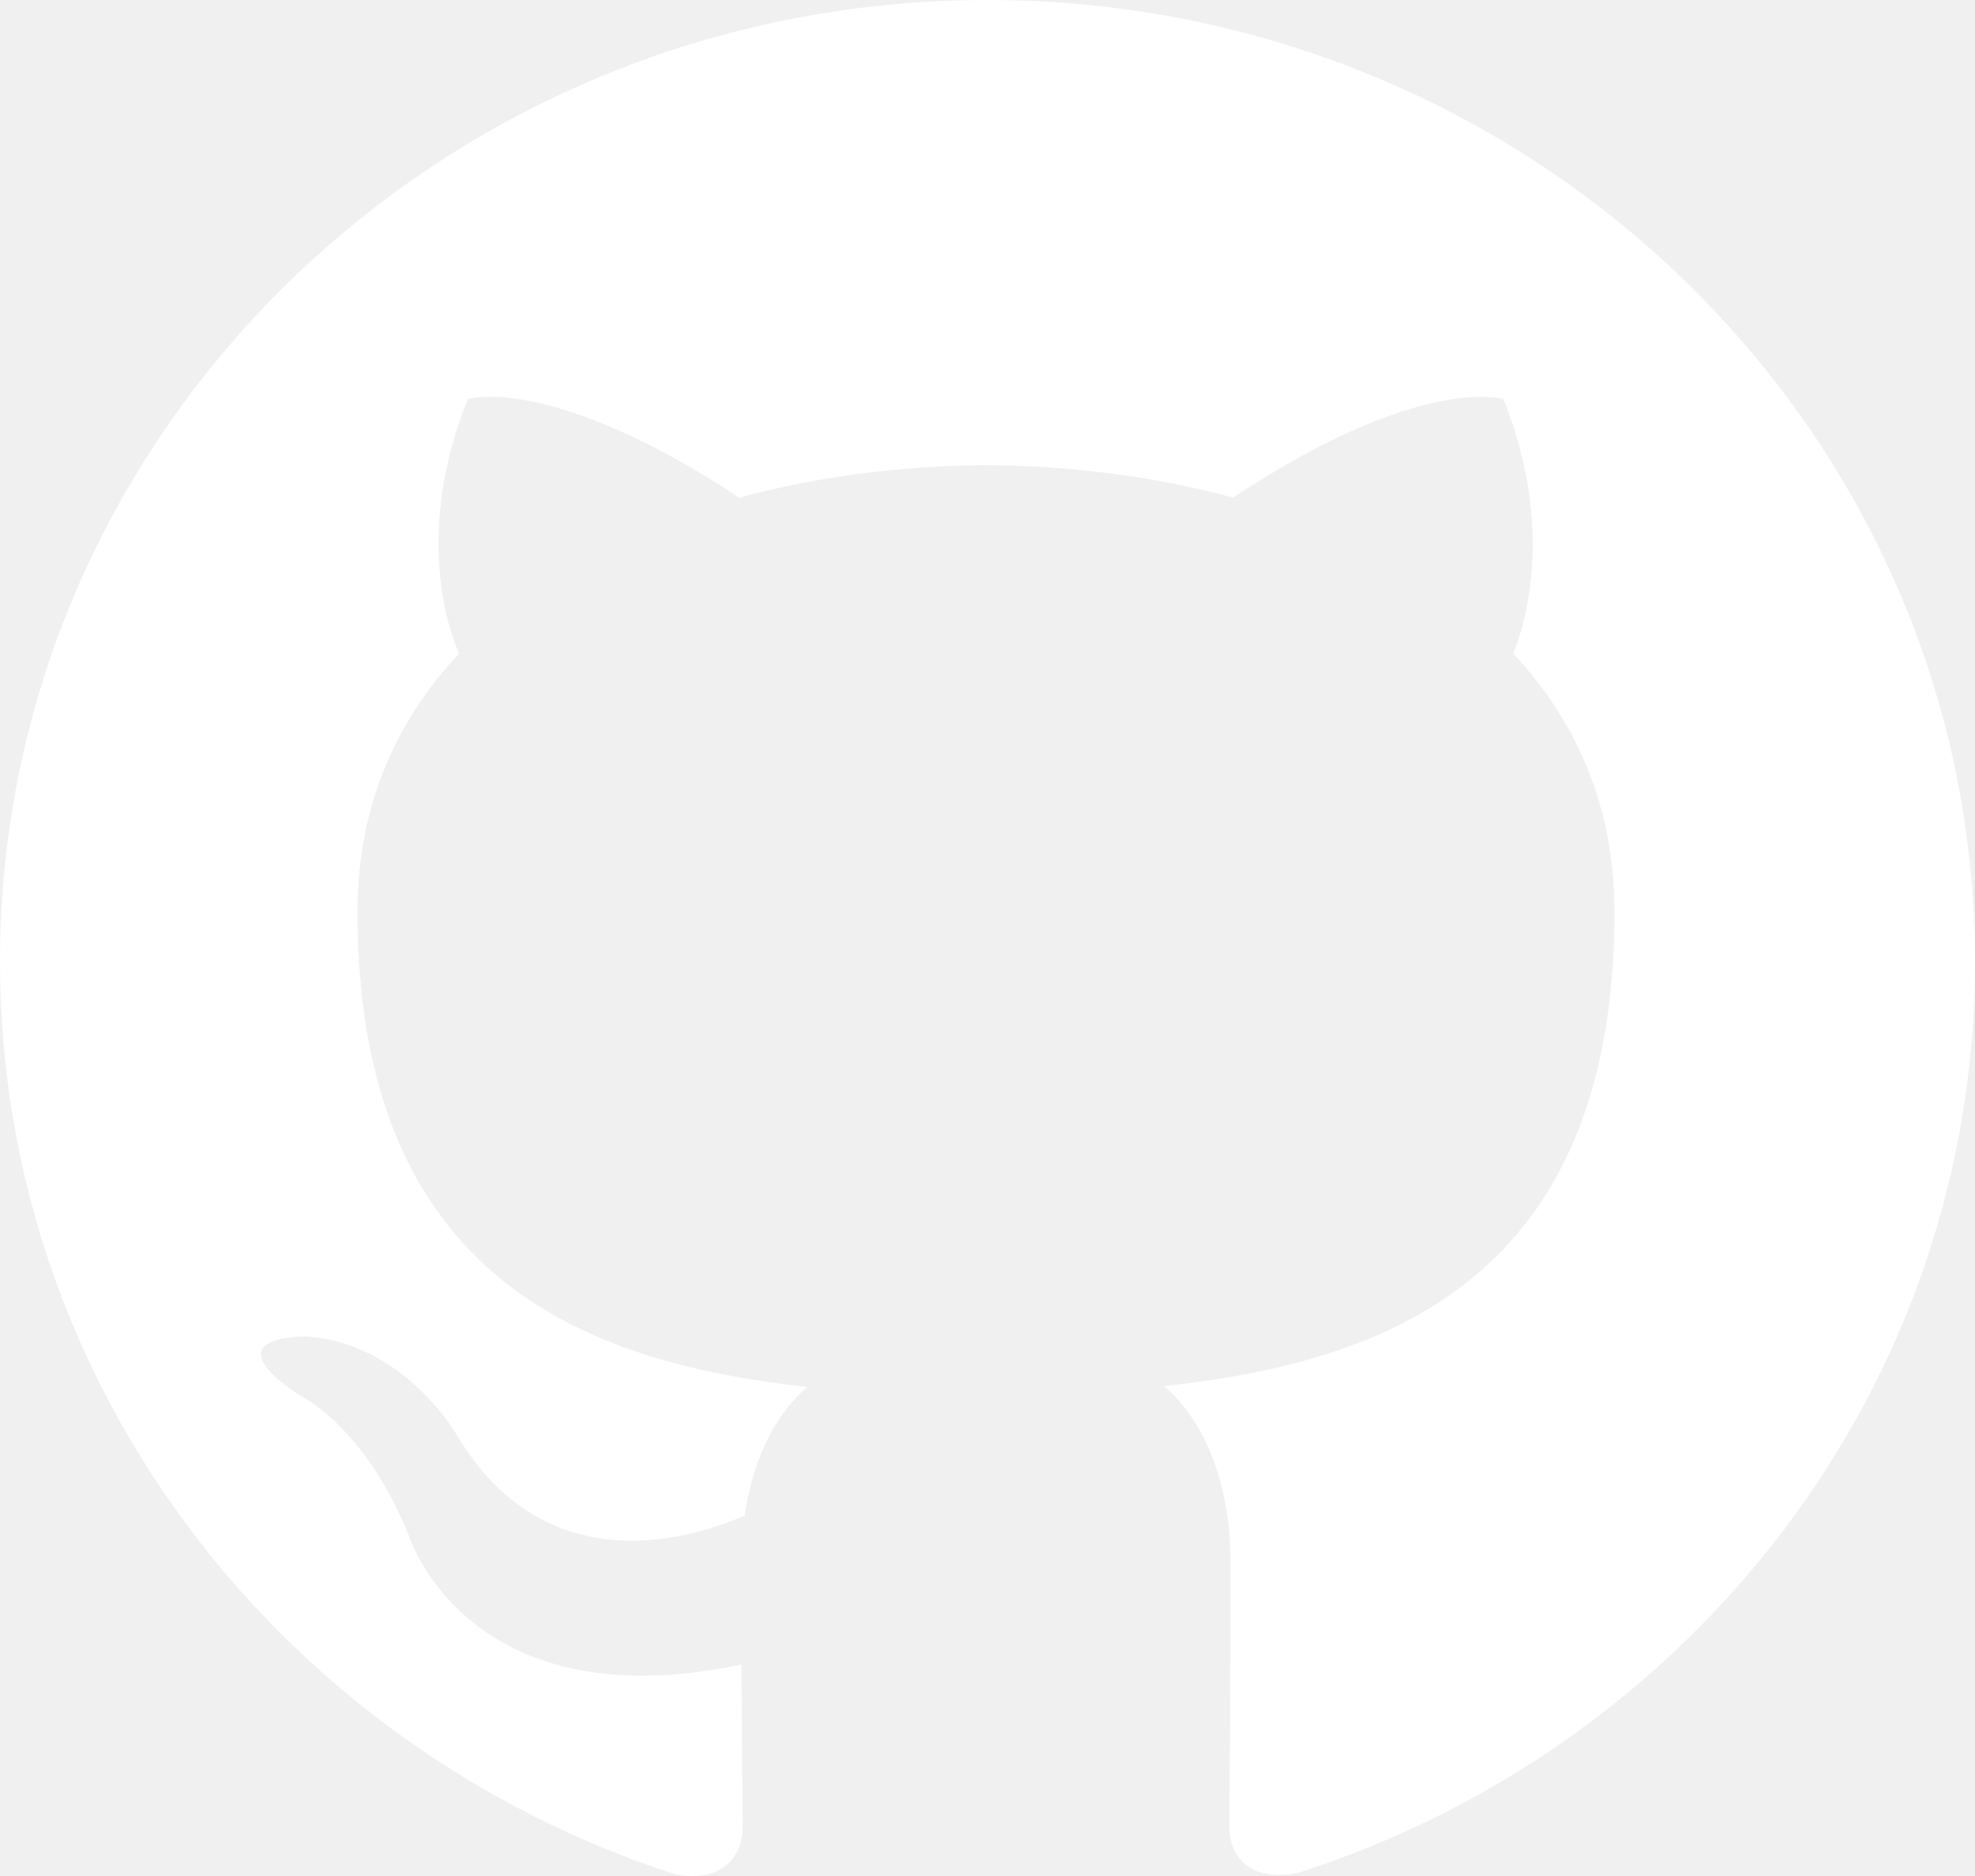
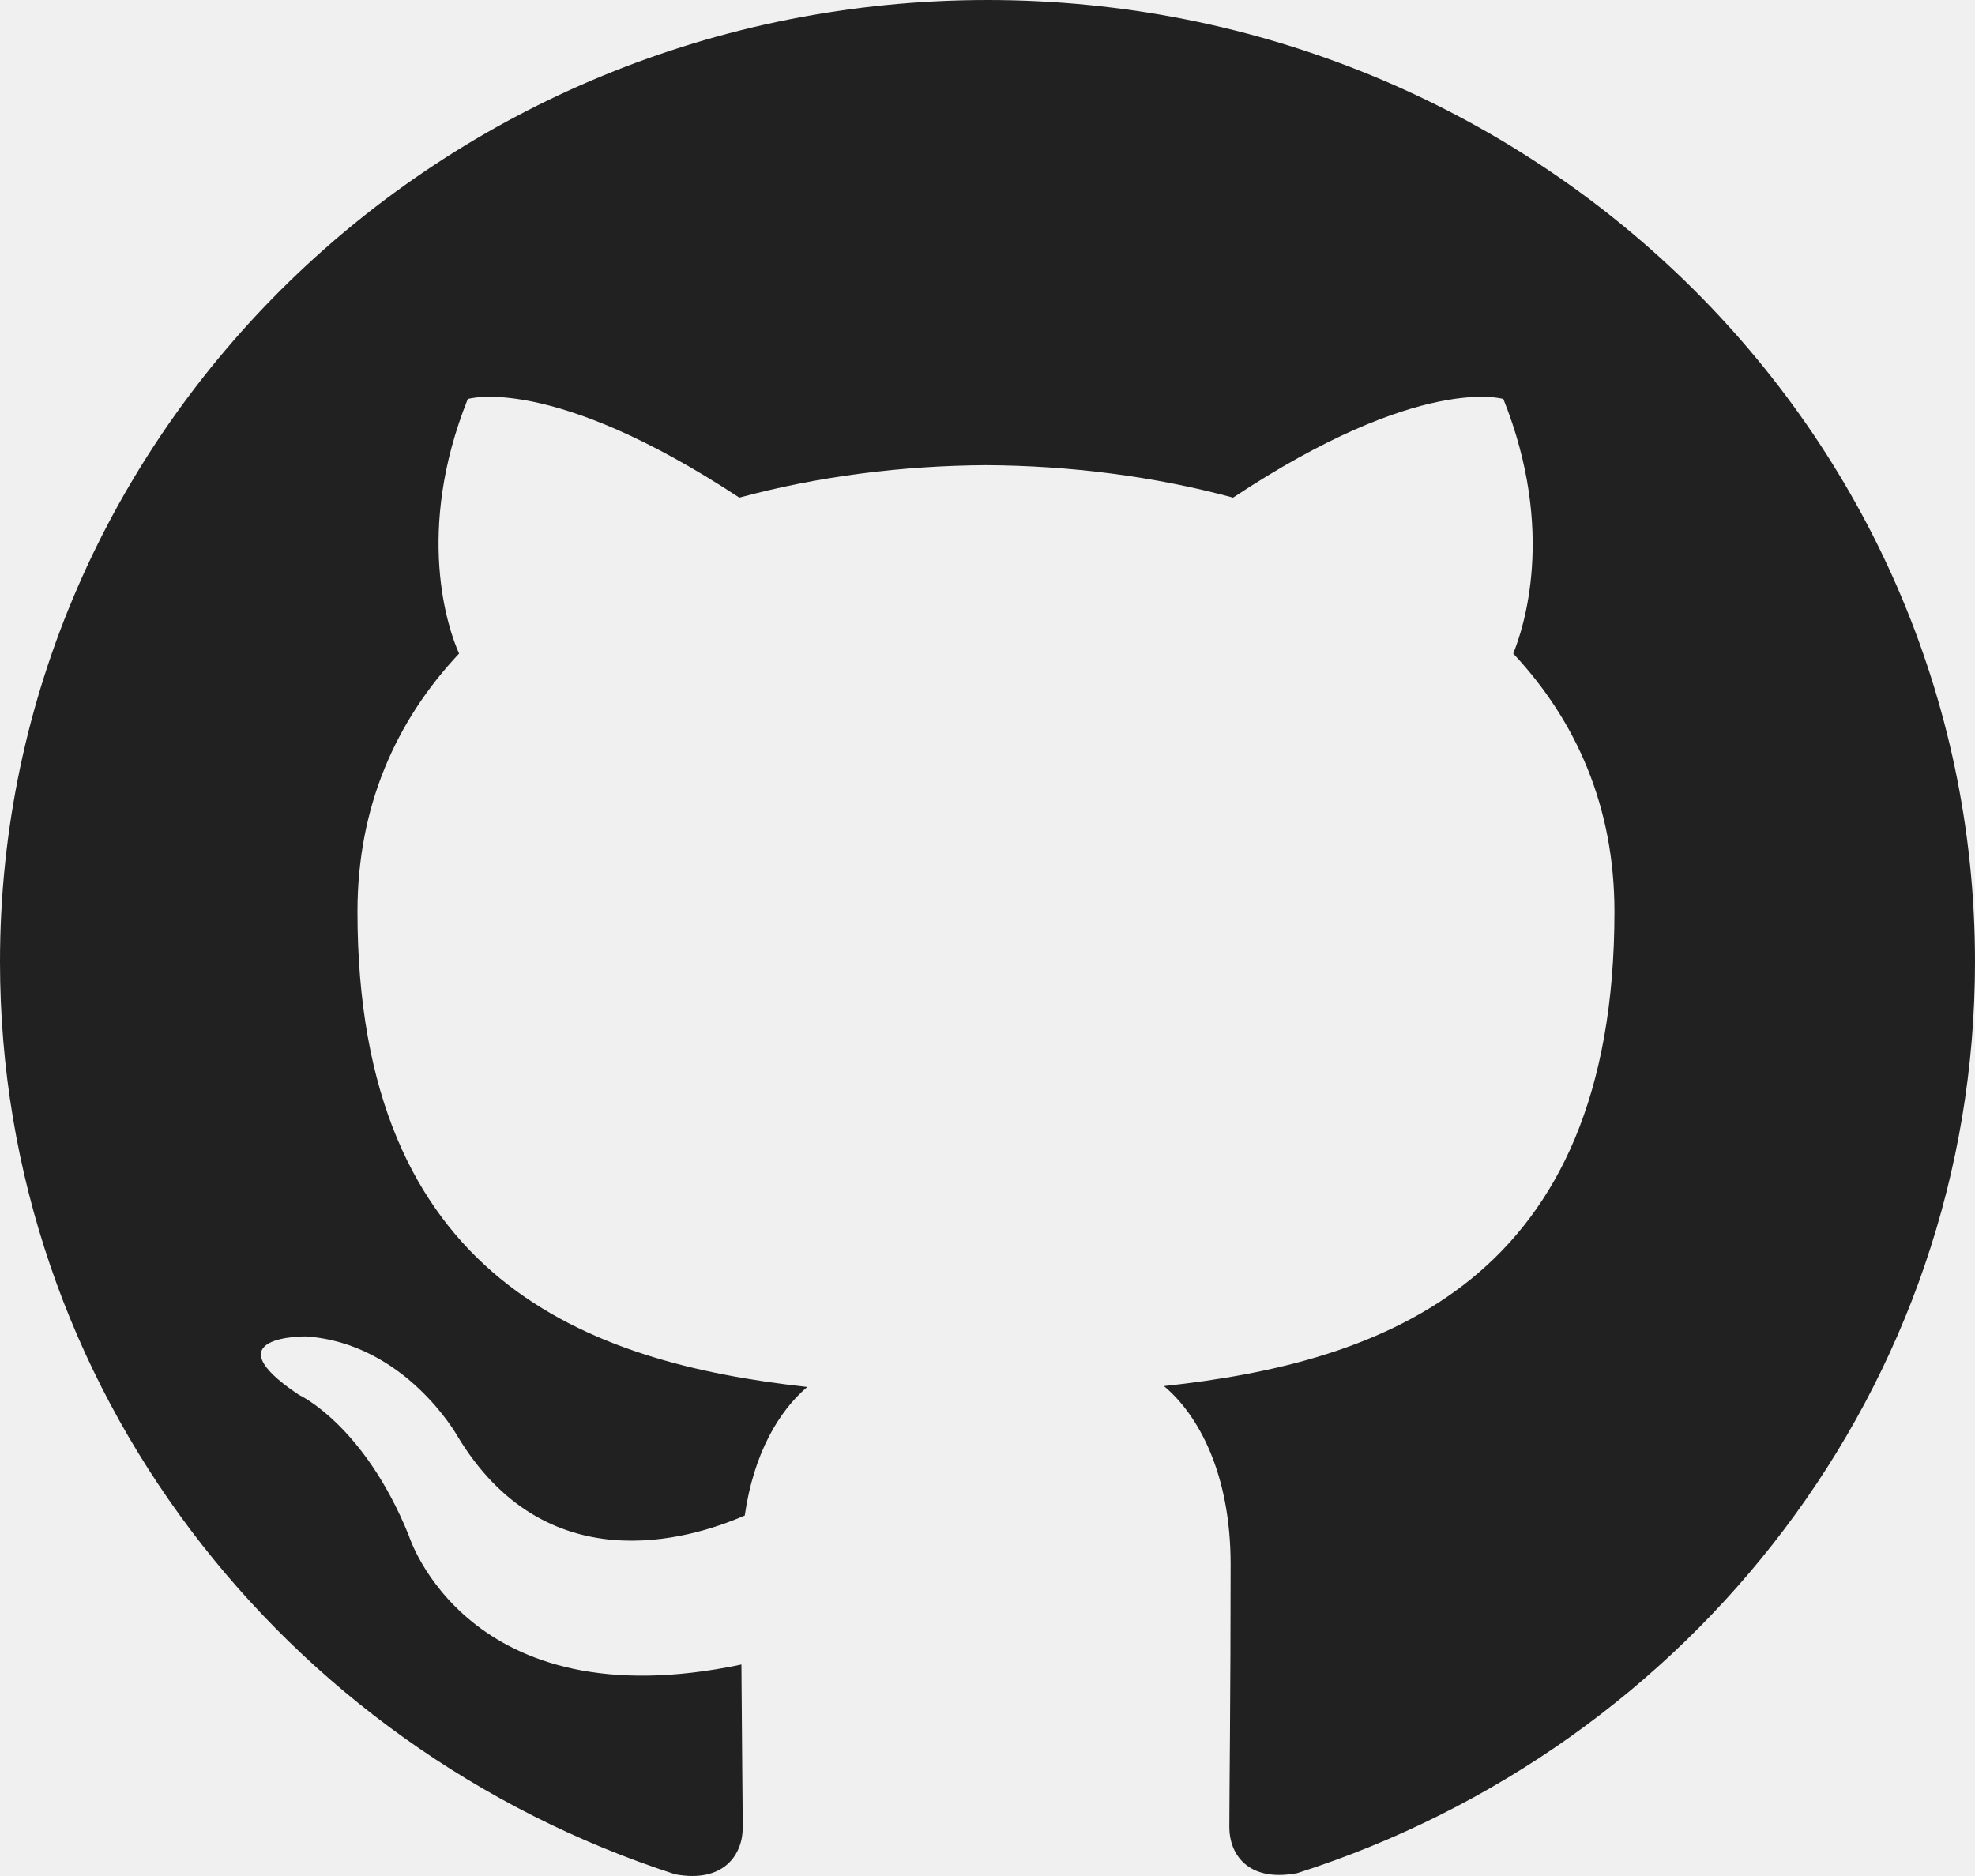
<svg xmlns="http://www.w3.org/2000/svg" width="20" height="19" viewBox="0 0 20 19" fill="none">
-   <path d="M10 0C4.475 0 0 4.362 0 9.741C0 14.046 2.865 17.696 6.838 18.983C7.338 19.075 7.521 18.773 7.521 18.515C7.521 18.284 7.513 17.671 7.508 16.858C4.727 17.446 4.14 15.552 4.14 15.552C3.685 14.427 3.027 14.127 3.027 14.127C2.122 13.523 3.098 13.535 3.098 13.535C4.102 13.603 4.629 14.539 4.629 14.539C5.521 16.028 6.97 15.598 7.542 15.349C7.632 14.719 7.889 14.29 8.175 14.047C5.954 13.803 3.62 12.965 3.62 9.233C3.62 8.17 4.008 7.301 4.649 6.619C4.537 6.373 4.199 5.383 4.737 4.041C4.737 4.041 5.574 3.78 7.487 5.04C8.287 4.823 9.137 4.716 9.987 4.711C10.837 4.716 11.687 4.823 12.487 5.04C14.387 3.78 15.224 4.041 15.224 4.041C15.762 5.383 15.424 6.373 15.324 6.619C15.962 7.301 16.349 8.17 16.349 9.233C16.349 12.975 14.012 13.799 11.787 14.038C12.137 14.331 12.462 14.928 12.462 15.841C12.462 17.144 12.449 18.192 12.449 18.508C12.449 18.764 12.624 19.068 13.137 18.971C17.137 17.692 20 14.039 20 9.741C20 4.362 15.523 0 10 0Z" fill="#fff" />
+   <path d="M10 0C4.475 0 0 4.362 0 9.741C0 14.046 2.865 17.696 6.838 18.983C7.338 19.075 7.521 18.773 7.521 18.515C7.521 18.284 7.513 17.671 7.508 16.858C4.727 17.446 4.14 15.552 4.14 15.552C3.685 14.427 3.027 14.127 3.027 14.127C2.122 13.523 3.098 13.535 3.098 13.535C4.102 13.603 4.629 14.539 4.629 14.539C5.521 16.028 6.97 15.598 7.542 15.349C7.632 14.719 7.889 14.29 8.175 14.047C5.954 13.803 3.62 12.965 3.62 9.233C3.62 8.17 4.008 7.301 4.649 6.619C4.537 6.373 4.199 5.383 4.737 4.041C4.737 4.041 5.574 3.78 7.487 5.04C8.287 4.823 9.137 4.716 9.987 4.711C10.837 4.716 11.687 4.823 12.487 5.04C14.387 3.78 15.224 4.041 15.224 4.041C15.762 5.383 15.424 6.373 15.324 6.619C15.962 7.301 16.349 8.17 16.349 9.233C16.349 12.975 14.012 13.799 11.787 14.038C12.137 14.331 12.462 14.928 12.462 15.841C12.462 17.144 12.449 18.192 12.449 18.508C12.449 18.764 12.624 19.068 13.137 18.971C17.137 17.692 20 14.039 20 9.741C20 4.362 15.523 0 10 0Z" fill="#212121" />
</svg>
